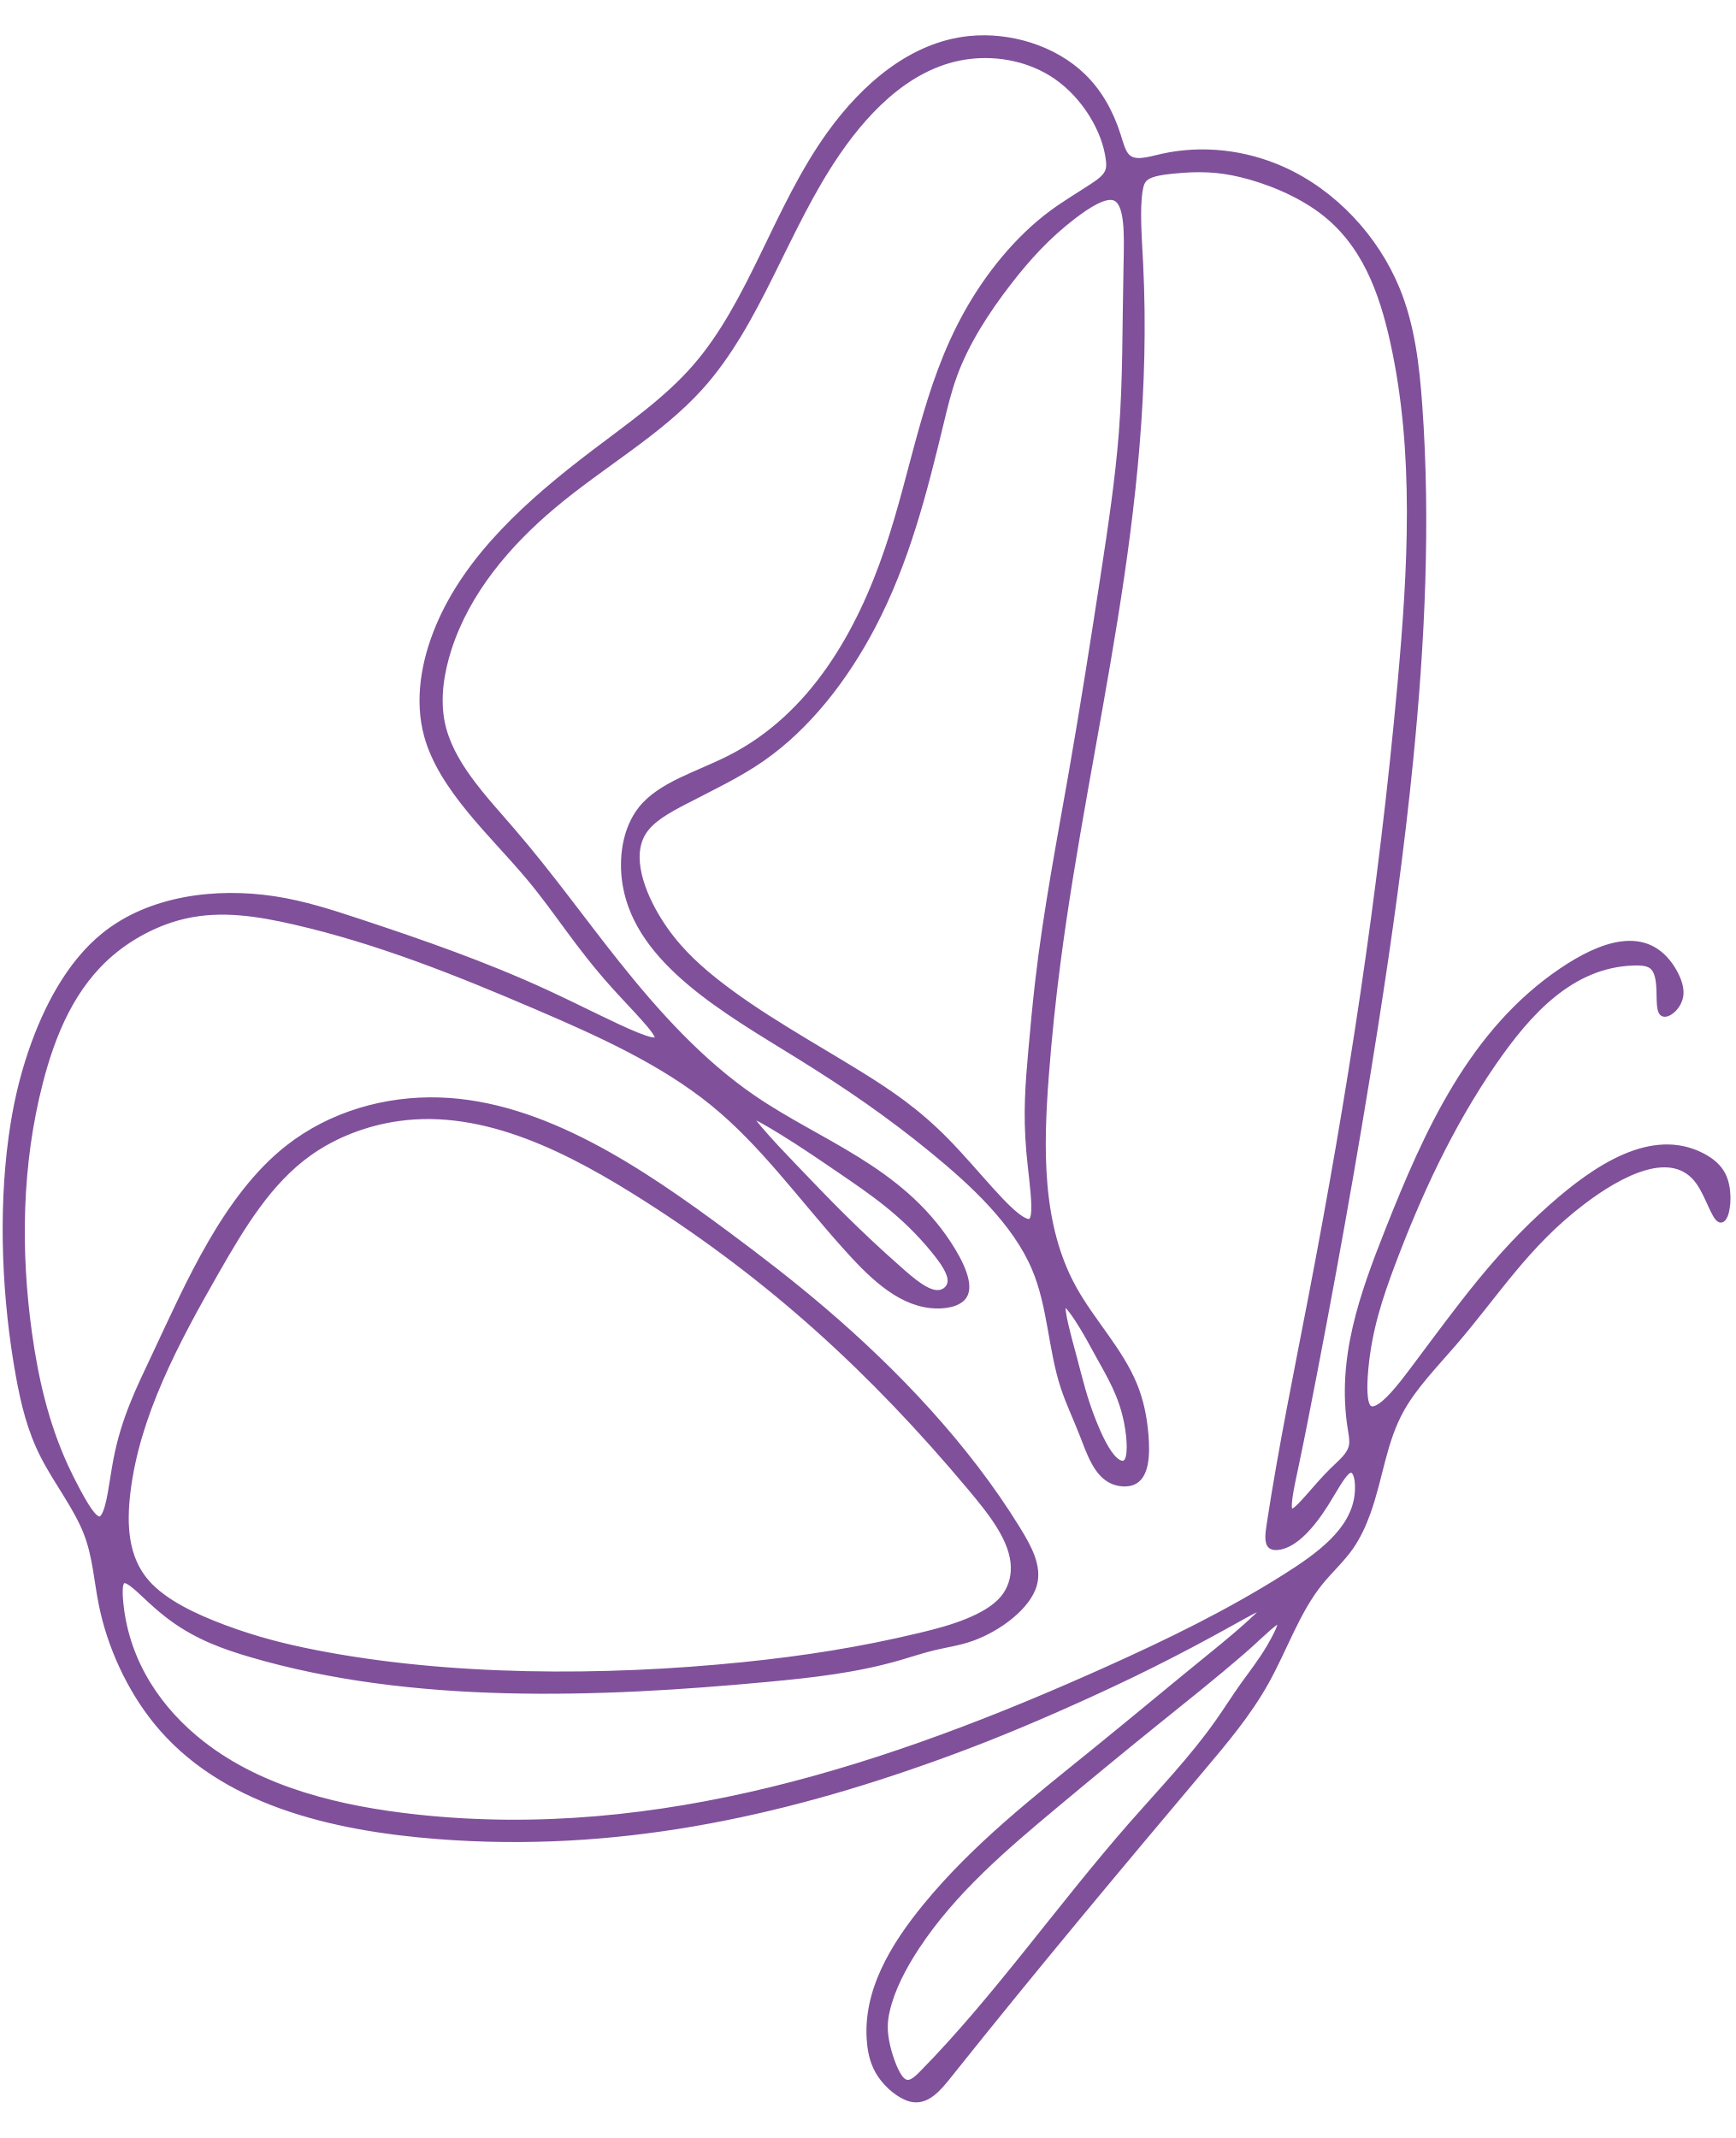
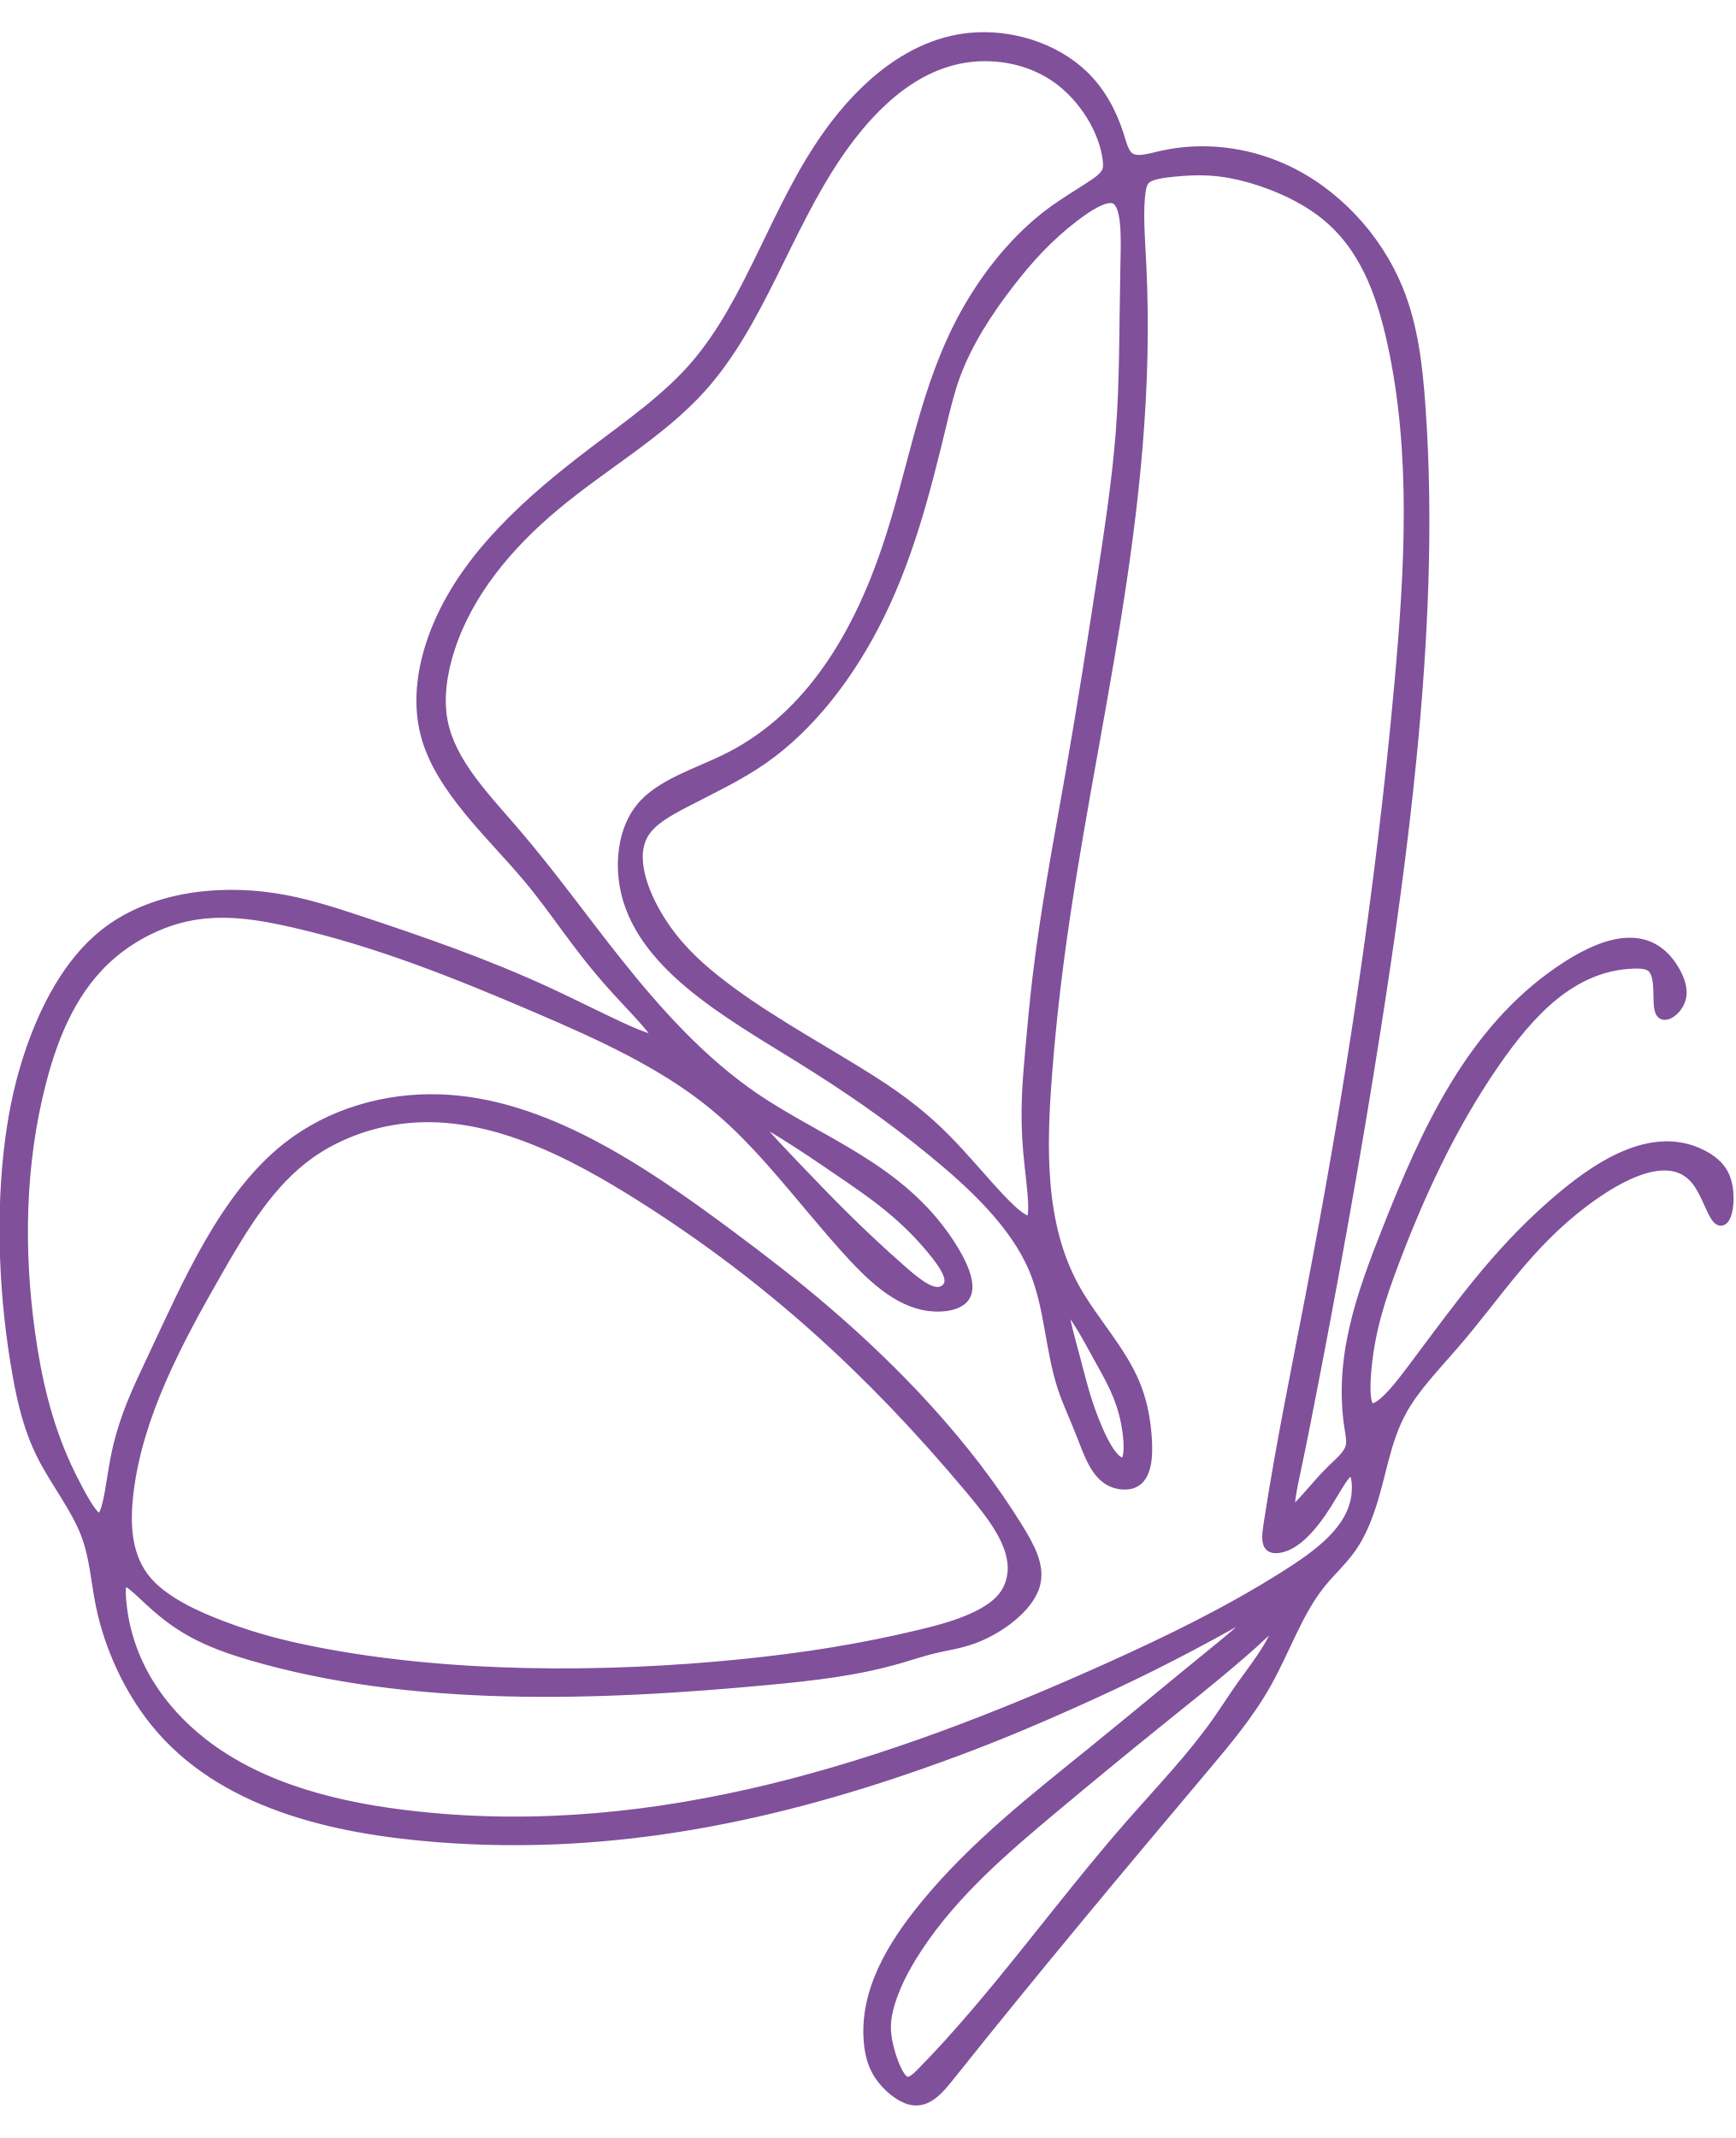
<svg xmlns="http://www.w3.org/2000/svg" viewBox="0 0 125 154" color="#80509b">
-   <path d="M69.816,2.770C72.707,2.475,75.920,3.427,78.030,5.470C79.183,6.587,80.007,8.029,80.549,9.721C80.723,10.265,80.868,10.836,81.125,11.165C81.656,11.847,82.666,11.485,83.705,11.253C86.586,10.609,89.687,10.960,92.421,12.190C96.110,13.849,99.129,17.108,100.654,20.820C101.738,23.458,102.067,26.324,102.275,29.215C102.883,37.664,102.456,46.323,101.628,54.676C100.983,61.191,100.094,67.520,99.100,73.863C97.606,83.402,95.873,92.977,94.055,102.208C93.834,103.329,93.613,104.444,93.334,105.752C93.044,107.117,92.693,108.692,92.995,108.840C93.189,108.935,93.648,108.449,94.199,107.827C94.736,107.220,95.359,106.483,95.983,105.874C96.606,105.266,97.229,104.785,97.344,104.106C97.405,103.744,97.322,103.327,97.256,102.913C96.449,97.863,98.105,93.272,99.965,88.578C102.753,81.539,105.997,74.270,112.492,69.891C115.248,68.033,118.590,66.695,120.502,69.784C120.843,70.334,121.138,71.024,121.089,71.620C121.016,72.527,120.147,73.216,119.781,73.034C119.199,72.743,119.887,70.244,118.929,69.588C118.621,69.377,118.143,69.356,117.680,69.370C113.220,69.508,110.140,72.901,107.619,76.554C104.468,81.121,102.191,86.095,100.336,91.016C99.442,93.389,98.646,95.749,98.386,98.639C98.280,99.815,98.263,101.078,98.624,101.394C98.816,101.561,99.114,101.461,99.439,101.237C100.187,100.721,101.076,99.546,101.915,98.427C105.232,94.001,107.773,90.421,111.741,86.908C114.912,84.100,118.993,81.336,122.636,83.237C123.235,83.550,123.823,83.989,124.145,84.655C124.596,85.588,124.528,86.966,124.278,87.560C124.170,87.816,124.029,87.927,123.887,87.877C123.459,87.727,123.026,86.114,122.328,85.143C120.481,82.572,116.777,84.491,113.988,86.615C109.939,89.699,107.819,93.215,104.689,96.835C103.388,98.340,101.911,99.864,100.985,101.511C99.678,103.835,99.467,106.406,98.550,108.957C98.238,109.824,97.845,110.688,97.324,111.438C96.677,112.368,95.834,113.122,95.128,113.992C93.453,116.059,92.553,118.785,91.216,121.177C89.942,123.459,88.271,125.437,86.595,127.425C80.552,134.596,74.446,141.895,68.486,149.372C67.634,150.440,66.786,151.512,65.582,151.206C64.821,151.012,63.917,150.267,63.380,149.462C62.881,148.713,62.698,147.913,62.625,147.128C62.283,143.477,64.300,140.152,66.681,137.252C70.228,132.932,74.582,129.555,78.863,126.084C81.657,123.819,84.419,121.513,87.147,119.294C87.743,118.809,88.338,118.328,89.023,117.742C89.974,116.928,91.099,115.913,91.003,115.789C90.916,115.679,89.839,116.292,88.815,116.862C84.559,119.232,81.226,120.860,77.532,122.520C75.768,123.313,73.921,124.113,72.099,124.851C70.589,125.462,69.097,126.031,67.601,126.571C55.993,130.767,44.232,133.278,31.554,132.296C23.906,131.704,15.924,129.840,11.213,124.007C9.283,121.618,7.902,118.564,7.301,115.627C6.938,113.856,6.858,112.128,6.208,110.446C5.483,108.570,4.048,106.752,3.101,104.900C2.139,103.019,1.679,101.102,1.315,99.091C0.324,93.612,0.043,87.428,0.793,81.918C1.080,79.809,1.519,77.799,2.225,75.732C3.289,72.621,4.961,69.382,7.489,67.348C10.791,64.688,15.554,64.085,19.779,64.734C21.906,65.061,23.896,65.706,25.903,66.370C30.375,67.851,34.928,69.428,39.358,71.470C40.549,72.019,41.732,72.601,43.055,73.243C45.001,74.185,47.251,75.255,47.345,74.799C47.432,74.375,45.647,72.628,44.227,71.052C41.522,68.048,40.144,65.665,38.011,63.132C35.438,60.075,31.765,56.799,30.722,52.993C30.025,50.449,30.502,47.668,31.546,45.163C33.672,40.060,38.147,36.099,42.707,32.629C45.330,30.634,47.982,28.801,50.043,26.438C54.118,21.764,55.882,15.014,59.718,9.664C62.261,6.119,65.714,3.189,69.816,2.770ZM69.786,4.080C65.828,4.577,62.692,7.579,60.309,11.069C56.562,16.556,54.678,23.248,50.466,27.918C47.520,31.185,43.435,33.462,39.885,36.441C36.546,39.242,33.680,42.664,32.368,46.695C31.800,48.440,31.523,50.299,31.855,51.997C32.432,54.943,34.842,57.400,36.975,59.880C39.683,63.029,41.944,66.213,44.438,69.344C47.312,72.951,50.495,76.487,54.319,79.096C59.057,82.328,64.778,84.137,68.343,89.570C69.242,90.942,70.004,92.544,69.472,93.369C69.085,93.968,68.016,94.157,67.017,94.046C64.611,93.781,62.621,91.777,60.813,89.752C57.547,86.094,54.877,82.363,51.346,79.489C47.693,76.515,43.118,74.458,38.663,72.549C32.829,70.048,27.200,67.801,21.205,66.423C18.612,65.827,15.951,65.394,13.313,65.999C11.439,66.428,9.577,67.381,8.098,68.621C5.265,70.995,3.833,74.420,2.917,77.967C1.401,83.838,1.299,90.043,2.128,96.017C2.584,99.306,3.323,102.525,4.723,105.585C4.973,106.132,5.244,106.673,5.549,107.248C6.117,108.320,6.801,109.508,7.216,109.404C7.296,109.385,7.366,109.318,7.430,109.226C7.874,108.589,8.033,106.766,8.335,105.180C8.904,102.188,9.983,100.037,11.133,97.596C13.523,92.523,16.220,86.195,20.732,82.653C23.829,80.223,27.782,79.105,31.642,79.224C39.117,79.454,46.248,84.320,52.402,88.886C54.827,90.685,57.099,92.438,59.367,94.377C64.512,98.774,69.632,104.130,73.313,110.111C74.134,111.446,74.884,112.811,74.523,114.132C74.078,115.761,71.944,117.321,70.092,118.000C69.103,118.362,68.194,118.473,67.252,118.701C66.448,118.895,65.619,119.174,64.790,119.414C61.668,120.318,58.541,120.666,55.336,120.967C43.061,122.122,29.659,122.599,18.063,119.191C16.123,118.620,14.232,117.941,12.414,116.619C11.884,116.233,11.360,115.792,10.833,115.308C10.049,114.587,9.259,113.768,8.907,113.867C8.807,113.895,8.742,113.999,8.704,114.166C8.633,114.484,8.661,115.032,8.718,115.567C9.177,119.833,11.533,123.210,14.572,125.583C18.863,128.933,24.518,130.284,30.093,130.882C47.420,132.738,63.982,127.321,79.873,120.162C84.169,118.227,88.417,116.164,92.506,113.590C94.986,112.028,97.407,110.279,97.741,107.751C97.881,106.692,97.654,105.497,97.033,106.044C96.639,106.390,96.087,107.434,95.522,108.331C94.444,110.038,93.317,111.208,92.236,111.439C91.969,111.496,91.704,111.496,91.543,111.383C91.215,111.150,91.318,110.444,91.426,109.740C92.274,104.200,93.396,98.762,94.442,93.319C97.219,78.878,99.470,64.405,100.842,49.240C101.586,41.018,102.071,32.592,100.321,24.650C99.526,21.042,98.270,17.534,95.200,15.222C93.512,13.950,91.274,13.040,89.357,12.584C87.768,12.207,86.400,12.140,84.494,12.334C83.789,12.405,83.012,12.512,82.607,12.786C82.288,13.002,82.201,13.322,82.140,13.683C81.907,15.075,82.073,17.078,82.170,19.056C83.044,36.818,78.383,52.666,76.213,69.362C75.871,71.995,75.591,74.649,75.382,77.377C74.977,82.673,74.840,88.247,77.384,92.818C78.692,95.170,80.711,97.256,81.731,99.737C82.186,100.843,82.442,102.029,82.551,103.351C82.670,104.796,82.613,106.403,81.589,106.796C81.180,106.953,80.617,106.917,80.158,106.725C78.949,106.223,78.454,104.654,77.915,103.280C77.449,102.092,76.949,101.049,76.589,99.964C75.667,97.184,75.660,94.122,74.503,91.382C73.117,88.099,70.081,85.278,67.192,82.910C64.038,80.325,61.061,78.282,57.539,76.097C52.339,72.871,45.950,69.336,45.021,63.710C44.708,61.819,45.013,59.692,46.157,58.253C47.570,56.477,50.262,55.749,52.567,54.576C58.519,51.546,61.885,45.545,63.920,39.526C65.873,33.751,66.601,27.958,69.596,22.574C71.126,19.822,73.250,17.176,75.754,15.322C76.686,14.633,77.671,14.052,78.628,13.425C79.153,13.082,79.670,12.724,79.811,12.239C79.873,12.026,79.862,11.788,79.835,11.545C79.602,9.440,78.137,6.970,76.075,5.541C74.223,4.258,71.888,3.816,69.786,4.080ZM80.241,14.261C79.562,14.052,78.380,14.802,77.336,15.601C75.469,17.028,74.038,18.610,72.684,20.360C71.102,22.405,69.625,24.678,68.756,27.072C68.351,28.188,68.078,29.330,67.802,30.473C66.599,35.458,65.339,40.450,62.883,45.130C60.940,48.833,58.248,52.342,54.924,54.657C53.202,55.856,51.311,56.736,49.291,57.787C48.159,58.377,46.986,59.021,46.395,59.925C45.276,61.633,46.232,64.270,47.506,66.303C48.615,68.071,49.966,69.381,51.489,70.597C54.650,73.122,58.556,75.244,61.965,77.356C64.140,78.702,66.113,80.045,68.203,82.177C70.358,84.374,72.639,87.410,73.858,87.917C74.003,87.977,74.133,88.002,74.229,87.946C74.425,87.832,74.475,87.381,74.461,86.784C74.436,85.754,74.222,84.289,74.104,82.962C73.859,80.180,74.041,78.000,74.244,75.714C74.391,74.053,74.549,72.336,74.747,70.635C75.342,65.533,76.300,60.570,77.164,55.628C77.986,50.921,78.723,46.234,79.463,41.402C79.987,37.981,80.512,34.487,80.769,31.153C81.064,27.333,81.008,23.721,81.108,19.001C81.152,16.893,81.227,14.564,80.241,14.261ZM54.161,80.429C54.066,80.489,54.379,80.886,54.731,81.301C55.444,82.142,56.313,83.053,57.116,83.893C59.765,86.665,61.701,88.668,64.791,91.401C65.750,92.249,66.820,93.168,67.623,93.096C68.052,93.058,68.405,92.737,68.433,92.303C68.472,91.697,67.880,90.869,67.280,90.128C65.104,87.444,62.810,85.901,60.417,84.270C59.131,83.393,57.817,82.490,56.307,81.559C55.864,81.286,55.405,81.011,54.987,80.778C54.595,80.561,54.240,80.380,54.161,80.429ZM28.685,80.578C26.424,80.896,24.152,81.748,22.285,83.077C19.401,85.131,17.485,88.323,15.639,91.544C12.669,96.725,9.881,101.980,9.220,107.479C8.939,109.815,9.042,112.196,10.588,113.962C11.856,115.411,14.098,116.447,16.138,117.209C18.465,118.079,20.530,118.593,22.675,119.015C32.279,120.902,43.477,120.922,53.521,119.900C57.842,119.460,61.950,118.827,66.308,117.778C67.435,117.507,68.579,117.208,69.685,116.755C70.683,116.347,71.649,115.814,72.243,115.093C72.763,114.461,72.997,113.685,72.988,112.908C72.965,110.966,71.419,109.023,69.866,107.170C62.756,98.687,55.477,92.079,46.570,86.392C41.053,82.870,34.912,79.701,28.685,80.578ZM76.644,93.968C76.493,94.040,76.627,94.757,76.798,95.493C76.981,96.279,77.208,97.087,77.405,97.826C77.820,99.386,78.104,100.644,78.758,102.309C79.182,103.389,79.762,104.640,80.358,105.153C80.614,105.374,80.873,105.459,81.046,105.342C81.454,105.066,81.375,103.665,81.151,102.498C80.765,100.493,79.949,99.179,79.032,97.516C78.700,96.915,78.355,96.269,77.961,95.616C77.439,94.753,76.829,93.879,76.644,93.968ZM92.200,116.788C92.032,116.620,90.923,117.722,90.095,118.470C89.908,118.639,89.736,118.790,89.563,118.940C87.449,120.775,85.312,122.465,83.192,124.175C80.789,126.114,78.408,128.077,76.009,130.082C72.379,133.114,68.705,136.239,66.068,140.233C65.103,141.695,64.277,143.273,63.920,144.822C63.751,145.553,63.687,146.277,63.955,147.405C64.163,148.283,64.573,149.407,64.993,149.806C65.469,150.259,65.958,149.777,66.442,149.285C71.722,143.914,76.326,137.292,81.523,131.368C83.651,128.942,85.879,126.632,87.721,124.013C88.335,123.141,88.905,122.235,89.513,121.381C90.132,120.510,90.790,119.693,91.429,118.608C91.885,117.832,92.332,116.919,92.200,116.788Z" fill="currentColor" fill-rule="evenodd" stroke="currentColor" stroke-width="0.35" stroke-linejoin="round" />
+   <path d="M69.816,2.770C72.707,2.475,75.920,3.427,78.030,5.470C79.183,6.587,80.007,8.029,80.549,9.721C80.723,10.265,80.868,10.836,81.125,11.165C81.656,11.847,82.666,11.485,83.705,11.253C86.586,10.609,89.687,10.960,92.421,12.190C96.110,13.849,99.129,17.108,100.654,20.820C101.738,23.458,102.067,26.324,102.275,29.215C102.883,37.664,102.456,46.323,101.628,54.676C100.983,61.191,100.094,67.520,99.100,73.863C97.606,83.402,95.873,92.977,94.055,102.208C93.834,103.329,93.613,104.444,93.334,105.752C93.044,107.117,92.693,108.692,92.995,108.840C93.189,108.935,93.648,108.449,94.199,107.827C94.736,107.220,95.359,106.483,95.983,105.874C96.606,105.266,97.229,104.785,97.344,104.106C97.405,103.744,97.322,103.327,97.256,102.913C96.449,97.863,98.105,93.272,99.965,88.578C102.753,81.539,105.997,74.270,112.492,69.891C115.248,68.033,118.590,66.695,120.502,69.784C120.843,70.334,121.138,71.024,121.089,71.620C121.016,72.527,120.147,73.216,119.781,73.034C119.199,72.743,119.887,70.244,118.929,69.588C118.621,69.377,118.143,69.356,117.680,69.370C113.220,69.508,110.140,72.901,107.619,76.554C104.468,81.121,102.191,86.095,100.336,91.016C99.442,93.389,98.646,95.749,98.386,98.639C98.280,99.815,98.263,101.078,98.624,101.394C98.816,101.561,99.114,101.461,99.439,101.237C100.187,100.721,101.076,99.546,101.915,98.427C105.232,94.001,107.773,90.421,111.741,86.908C114.912,84.100,118.993,81.336,122.636,83.237C123.235,83.550,123.823,83.989,124.145,84.655C124.596,85.588,124.528,86.966,124.278,87.560C124.170,87.816,124.029,87.927,123.887,87.877C123.459,87.727,123.026,86.114,122.328,85.143C120.481,82.572,116.777,84.491,113.988,86.615C109.939,89.699,107.819,93.215,104.689,96.835C103.388,98.340,101.911,99.864,100.985,101.511C99.678,103.835,99.467,106.406,98.550,108.957C98.238,109.824,97.845,110.688,97.324,111.438C96.677,112.368,95.834,113.122,95.128,113.992C93.453,116.059,92.553,118.785,91.216,121.177C89.942,123.459,88.271,125.437,86.595,127.425C80.552,134.596,74.446,141.895,68.486,149.372C67.634,150.440,66.786,151.512,65.582,151.206C64.821,151.012,63.917,150.267,63.380,149.462C62.881,148.713,62.698,147.913,62.625,147.128C62.283,143.477,64.300,140.152,66.681,137.252C70.228,132.932,74.582,129.555,78.863,126.084C81.657,123.819,84.419,121.513,87.147,119.294C87.743,118.809,88.338,118.328,89.023,117.742C89.974,116.928,91.099,115.913,91.003,115.789C90.916,115.679,89.839,116.292,88.815,116.862C84.559,119.232,81.226,120.860,77.532,122.520C75.768,123.313,73.921,124.113,72.099,124.851C70.589,125.462,69.097,126.031,67.601,126.571C55.993,130.767,44.232,133.278,31.554,132.296C23.906,131.704,15.924,129.840,11.213,124.007C9.283,121.618,7.902,118.564,7.301,115.627C6.938,113.856,6.858,112.128,6.208,110.446C5.483,108.570,4.048,106.752,3.101,104.900C2.139,103.019,1.679,101.102,1.315,99.091C0.324,93.612,0.043,87.428,0.793,81.918C1.080,79.809,1.519,77.799,2.225,75.732C3.289,72.621,4.961,69.382,7.489,67.348C10.791,64.688,15.554,64.085,19.779,64.734C21.906,65.061,23.896,65.706,25.903,66.370C30.375,67.851,34.928,69.428,39.358,71.470C40.549,72.019,41.732,72.601,43.055,73.243C45.001,74.185,47.251,75.255,47.345,74.799C47.432,74.375,45.647,72.628,44.227,71.052C41.522,68.048,40.144,65.665,38.011,63.132C35.438,60.075,31.765,56.799,30.722,52.993C30.025,50.449,30.502,47.668,31.546,45.163C33.672,40.060,38.147,36.099,42.707,32.629C45.330,30.634,47.982,28.801,50.043,26.438C54.118,21.764,55.882,15.014,59.718,9.664C62.261,6.119,65.714,3.189,69.816,2.770ZM69.786,4.080C65.828,4.577,62.692,7.579,60.309,11.069C56.562,16.556,54.678,23.248,50.466,27.918C47.520,31.185,43.435,33.462,39.885,36.441C36.546,39.242,33.680,42.664,32.368,46.695C31.800,48.440,31.523,50.299,31.855,51.997C32.432,54.943,34.842,57.400,36.975,59.880C39.683,63.029,41.944,66.213,44.438,69.344C47.312,72.951,50.495,76.487,54.319,79.096C59.057,82.328,64.778,84.137,68.343,89.570C69.242,90.942,70.004,92.544,69.472,93.369C69.085,93.968,68.016,94.157,67.017,94.046C64.611,93.781,62.621,91.777,60.813,89.752C57.547,86.094,54.877,82.363,51.346,79.489C47.693,76.515,43.118,74.458,38.663,72.549C32.829,70.048,27.200,67.801,21.205,66.423C18.612,65.827,15.951,65.394,13.313,65.999C11.439,66.428,9.577,67.381,8.098,68.621C5.265,70.995,3.833,74.420,2.917,77.967C1.401,83.838,1.299,90.043,2.128,96.017C2.584,99.306,3.323,102.525,4.723,105.585C4.973,106.132,5.244,106.673,5.549,107.248C6.117,108.320,6.801,109.508,7.216,109.404C7.296,109.385,7.366,109.318,7.430,109.226C7.874,108.589,8.033,106.766,8.335,105.180C8.904,102.188,9.983,100.037,11.133,97.596C13.523,92.523,16.220,86.195,20.732,82.653C23.829,80.223,27.782,79.105,31.642,79.224C39.117,79.454,46.248,84.320,52.402,88.886C54.827,90.685,57.099,92.438,59.367,94.377C64.512,98.774,69.632,104.130,73.313,110.111C74.134,111.446,74.884,112.811,74.523,114.132C74.078,115.761,71.944,117.321,70.092,118.000C69.103,118.362,68.194,118.473,67.252,118.701C66.448,118.895,65.619,119.174,64.790,119.414C61.668,120.318,58.541,120.666,55.336,120.967C43.061,122.122,29.659,122.599,18.063,119.191C16.123,118.620,14.232,117.941,12.414,116.619C11.884,116.233,11.360,115.792,10.833,115.308C10.049,114.587,9.259,113.768,8.907,113.867C8.807,113.895,8.742,113.999,8.704,114.166C8.633,114.484,8.661,115.032,8.718,115.567C9.177,119.833,11.533,123.210,14.572,125.583C18.863,128.933,24.518,130.284,30.093,130.882C47.420,132.738,63.982,127.321,79.873,120.162C84.169,118.227,88.417,116.164,92.506,113.590C94.986,112.028,97.407,110.279,97.741,107.751C97.881,106.692,97.654,105.497,97.033,106.044C96.639,106.390,96.087,107.434,95.522,108.331C94.444,110.038,93.317,111.208,92.236,111.439C91.969,111.496,91.704,111.496,91.543,111.383C91.215,111.150,91.318,110.444,91.426,109.740C92.274,104.200,93.396,98.762,94.442,93.319C97.219,78.878,99.470,64.405,100.842,49.240C101.586,41.018,102.071,32.592,100.321,24.650C99.526,21.042,98.270,17.534,95.200,15.222C93.512,13.950,91.274,13.040,89.357,12.584C87.768,12.207,86.400,12.140,84.494,12.334C83.789,12.405,83.012,12.512,82.607,12.786C82.288,13.002,82.201,13.322,82.140,13.683C81.907,15.075,82.073,17.078,82.170,19.056C83.044,36.818,78.383,52.666,76.213,69.362C75.871,71.995,75.591,74.649,75.382,77.377C74.977,82.673,74.840,88.247,77.384,92.818C78.692,95.170,80.711,97.256,81.731,99.737C82.186,100.843,82.442,102.029,82.551,103.351C82.670,104.796,82.613,106.403,81.589,106.796C81.180,106.953,80.617,106.917,80.158,106.725C78.949,106.223,78.454,104.654,77.915,103.280C77.449,102.092,76.949,101.049,76.589,99.964C75.667,97.184,75.660,94.122,74.503,91.382C73.117,88.099,70.081,85.278,67.192,82.910C64.038,80.325,61.061,78.282,57.539,76.097C52.339,72.871,45.950,69.336,45.021,63.710C44.708,61.819,45.013,59.692,46.157,58.253C47.570,56.477,50.262,55.749,52.567,54.576C58.519,51.546,61.885,45.545,63.920,39.526C65.873,33.751,66.601,27.958,69.596,22.574C71.126,19.822,73.250,17.176,75.754,15.322C76.686,14.633,77.671,14.052,78.628,13.425C79.153,13.082,79.670,12.724,79.811,12.239C79.873,12.026,79.862,11.788,79.835,11.545C79.602,9.440,78.137,6.970,76.075,5.541C74.223,4.258,71.888,3.816,69.786,4.080ZM80.241,14.261C79.562,14.052,78.380,14.802,77.336,15.601C75.469,17.028,74.038,18.610,72.684,20.360C71.102,22.405,69.625,24.678,68.756,27.072C68.351,28.188,68.078,29.330,67.802,30.473C66.599,35.458,65.339,40.450,62.883,45.130C60.940,48.833,58.248,52.342,54.924,54.657C53.202,55.856,51.311,56.736,49.291,57.787C48.159,58.377,46.986,59.021,46.395,59.925C45.276,61.633,46.232,64.270,47.506,66.303C48.615,68.071,49.966,69.381,51.489,70.597C54.650,73.122,58.556,75.244,61.965,77.356C64.140,78.702,66.113,80.045,68.203,82.177C70.358,84.374,72.639,87.410,73.858,87.917C74.003,87.977,74.133,88.002,74.229,87.946C74.425,87.832,74.475,87.381,74.461,86.784C74.436,85.754,74.222,84.289,74.104,82.962C73.859,80.180,74.041,78.000,74.244,75.714C74.391,74.053,74.549,72.336,74.747,70.635C75.342,65.533,76.300,60.570,77.164,55.628C77.986,50.921,78.723,46.234,79.463,41.402C79.987,37.981,80.512,34.487,80.769,31.153C81.064,27.333,81.008,23.721,81.108,19.001C81.152,16.893,81.227,14.564,80.241,14.261ZM54.161,80.429C54.066,80.489,54.379,80.886,54.731,81.301C55.444,82.142,56.313,83.053,57.116,83.893C59.765,86.665,61.701,88.668,64.791,91.401C65.750,92.249,66.820,93.168,67.623,93.096C68.052,93.058,68.405,92.737,68.433,92.303C68.472,91.697,67.880,90.869,67.280,90.128C65.104,87.444,62.810,85.901,60.417,84.270C59.131,83.393,57.817,82.490,56.307,81.559C55.864,81.286,55.405,81.011,54.987,80.778C54.595,80.561,54.240,80.380,54.161,80.429ZM28.685,80.578C26.424,80.896,24.152,81.748,22.285,83.077C19.401,85.131,17.485,88.323,15.639,91.544C12.669,96.725,9.881,101.980,9.220,107.479C8.939,109.815,9.042,112.196,10.588,113.962C11.856,115.411,14.098,116.447,16.138,117.209C18.465,118.079,20.530,118.593,22.675,119.015C32.279,120.902,43.477,120.922,53.521,119.900C57.842,119.460,61.950,118.827,66.308,117.778C67.435,117.507,68.579,117.208,69.685,116.755C70.683,116.347,71.649,115.814,72.243,115.093C72.763,114.461,72.997,113.685,72.988,112.908C72.965,110.966,71.419,109.023,69.866,107.170C62.756,98.687,55.477,92.079,46.570,86.392C41.053,82.870,34.912,79.701,28.685,80.578ZM76.644,93.968C76.493,94.040,76.627,94.757,76.798,95.493C76.981,96.279,77.208,97.087,77.405,97.826C77.820,99.386,78.104,100.644,78.758,102.309C79.182,103.389,79.762,104.640,80.358,105.153C80.614,105.374,80.873,105.459,81.046,105.342C81.454,105.066,81.375,103.665,81.151,102.498C80.765,100.493,79.949,99.179,79.032,97.516C78.700,96.915,78.355,96.269,77.961,95.616C77.439,94.753,76.829,93.879,76.644,93.968ZM92.200,116.788C92.032,116.620,90.923,117.722,90.095,118.470C89.908,118.639,89.736,118.790,89.563,118.940C87.449,120.775,85.312,122.465,83.192,124.175C80.789,126.114,78.408,128.077,76.009,130.082C72.379,133.114,68.705,136.239,66.068,140.233C65.103,141.695,64.277,143.273,63.920,144.822C63.751,145.553,63.687,146.277,63.955,147.405C64.163,148.283,64.573,149.407,64.993,149.806C65.469,150.259,65.958,149.777,66.442,149.285C71.722,143.914,76.326,137.292,81.523,131.368C83.651,128.942,85.879,126.632,87.721,124.013C88.335,123.141,88.905,122.235,89.513,121.381C90.132,120.510,90.790,119.693,91.429,118.608C91.885,117.832,92.332,116.919,92.200,116.788Z" fill="currentColor" fill-rule="evenodd" stroke="currentColor" stroke-width="0.8" vector-effect="non-scaling-stroke" stroke-linejoin="round" />
</svg>
